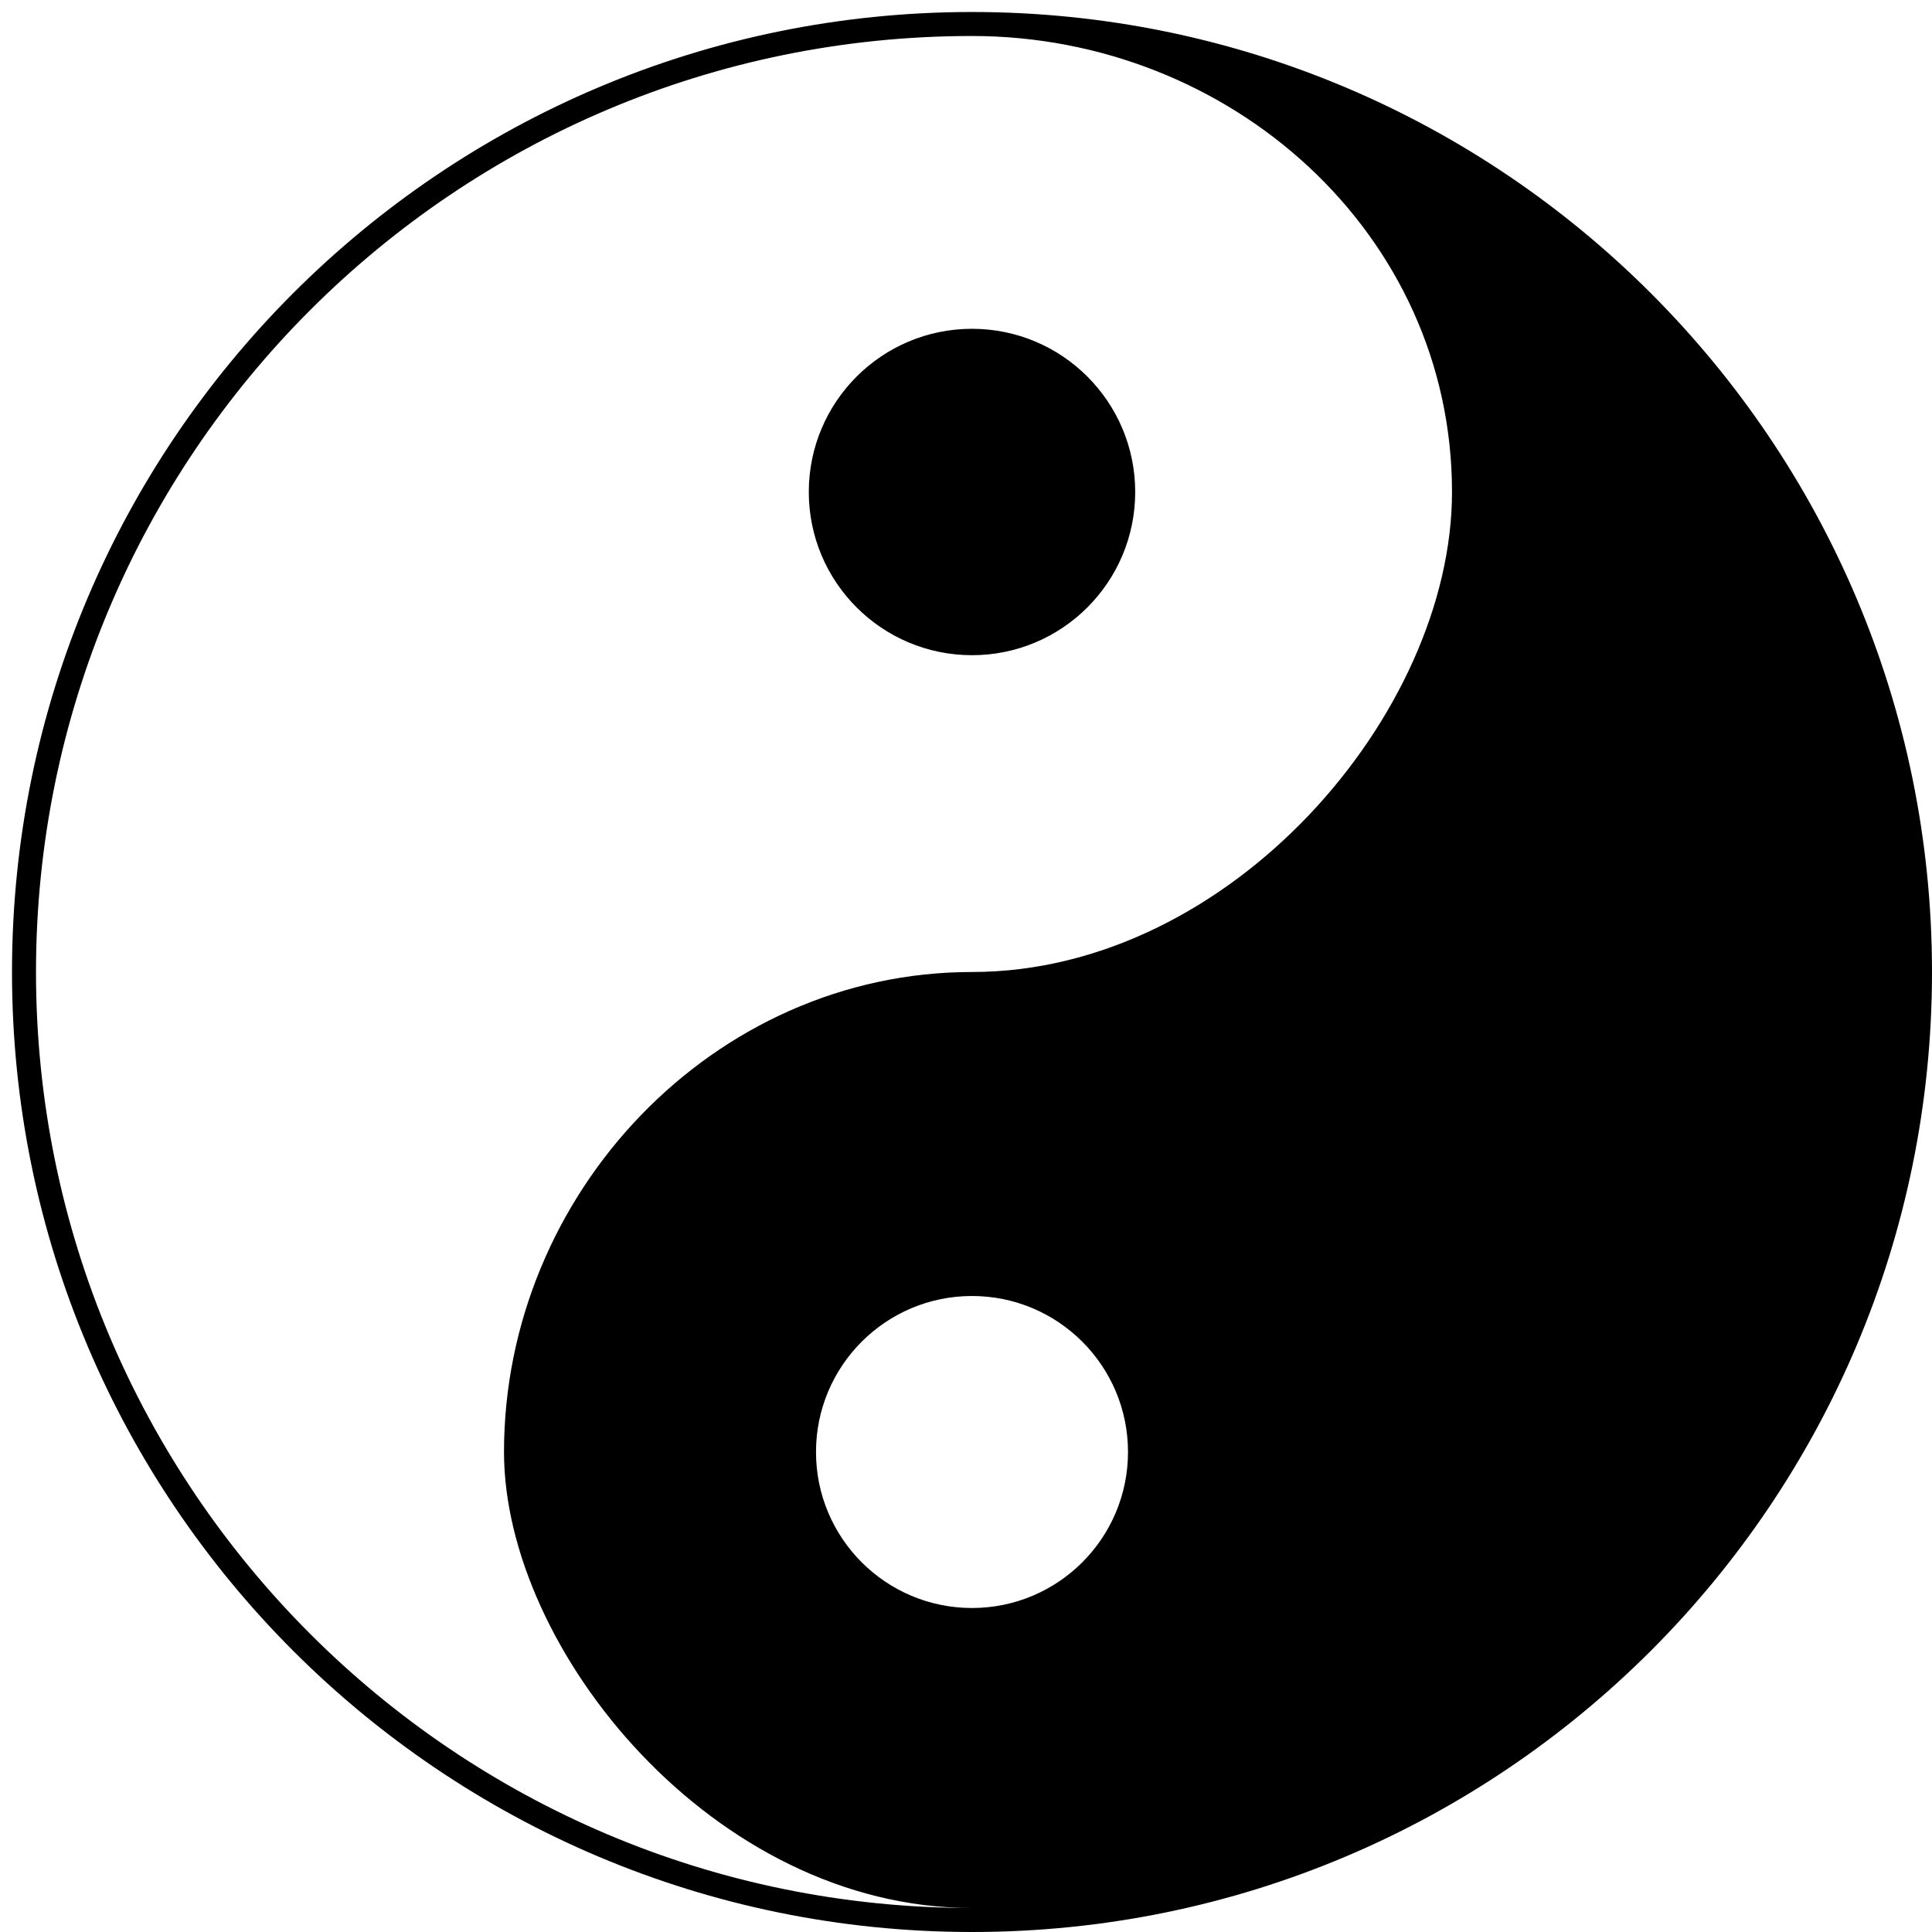
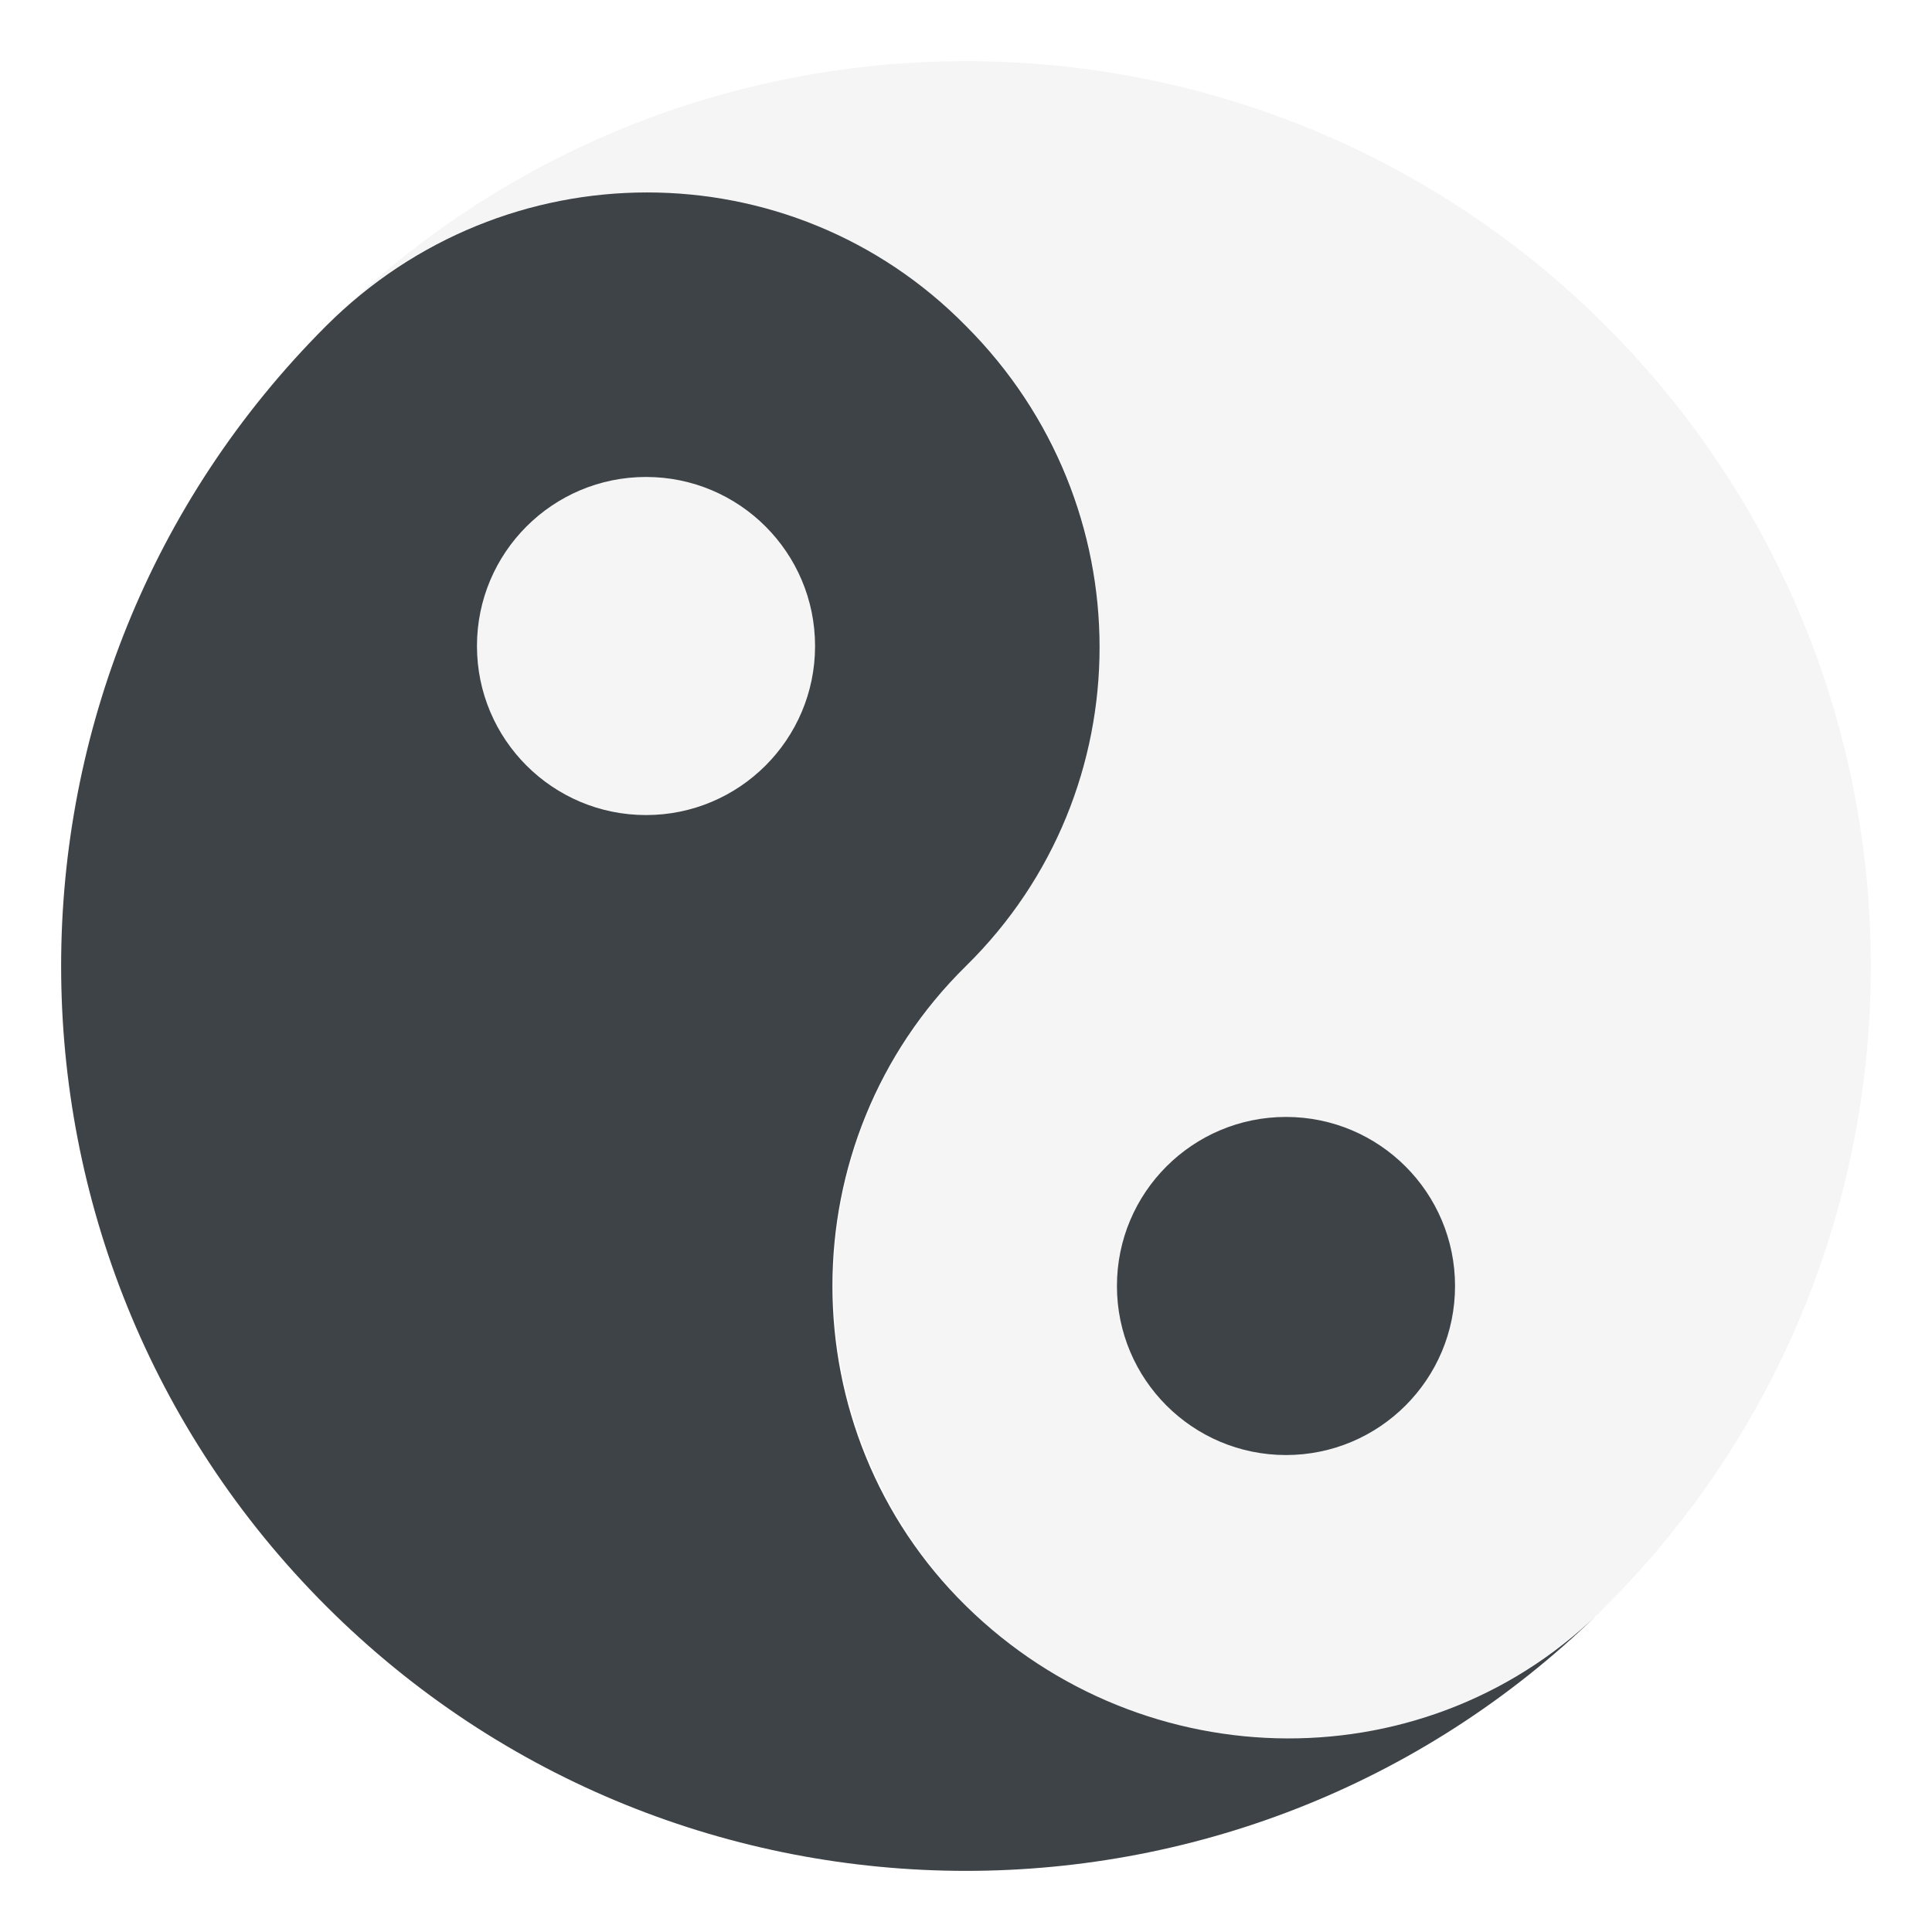
- <svg xmlns="http://www.w3.org/2000/svg" version="1.1" viewBox="-5 -5 805 805">
-   <g id="YinYang" fill="#000" stroke="none" stroke-width="0" fill-rule="evenodd">
-     <path d="M400 0C179.086 0 0 179.086 0 400 0 620.914 179.086 800 400 800 620.914 800 800 620.914 800 400 800 179.086 620.914 0 400 0zM400 10C184.609 10 10 184.609 10 400 10 615.391 184.609 790 400 790 292.304 790 205 682.304 205 600 205 492.3 292.304 400 400 400 507.7 400 600 292.304 600 200 600 92.304 507.7 10 400 10zM400 665c35.895 0 65-29.105 65-65 0-35.895-29.105-65-65-65-35.895 0-65 29.105-65 65 0 35.895 29.105 65 65 65zM400 132c-37.555 0-68 30.445-68 68 0 37.555 30.445 68 68 68 37.555 0 68-30.445 68-68 0-37.555-30.445-68-68-68z" />
+ <svg xmlns="http://www.w3.org/2000/svg" width="800px" height="800px" viewBox="0 0 64 64" aria-hidden="true" role="img" class="iconify iconify--emojione" preserveAspectRatio="xMidYMid meet">
+   <path d="M53.2 10.8c11.7 11.7 11.7 30.7 0 42.4c-5.9 5.9-15.4 5.9-21.2 0S26.1 37.9 32 32c5.9-5.9 5.9-15.4 0-21.2s-15.4-5.9-21.2 0C22.5-.9 41.5-.9 53.2 10.8" fill="#f5f5f5">
+ 
+ </path>
+   <g fill="#3e4347">
+     <path d="M10.8 53.2C-.9 41.5-.9 22.5 10.8 10.8c5.9-5.9 15.4-5.9 21.2 0c5.9 5.9 5.9 15.4 0 21.2s-5.9 15.4 0 21.2s15.4 5.9 21.2 0c-11.7 11.7-30.7 11.7-42.4 0">
+ 
+ </path>
+     <circle cx="42.6" cy="42.6" r="5.6">
+ 
+ </circle>
  </g>
+   <circle cx="21.4" cy="21.4" r="5.6" fill="#f5f5f5">
+ 
+ </circle>
</svg>
